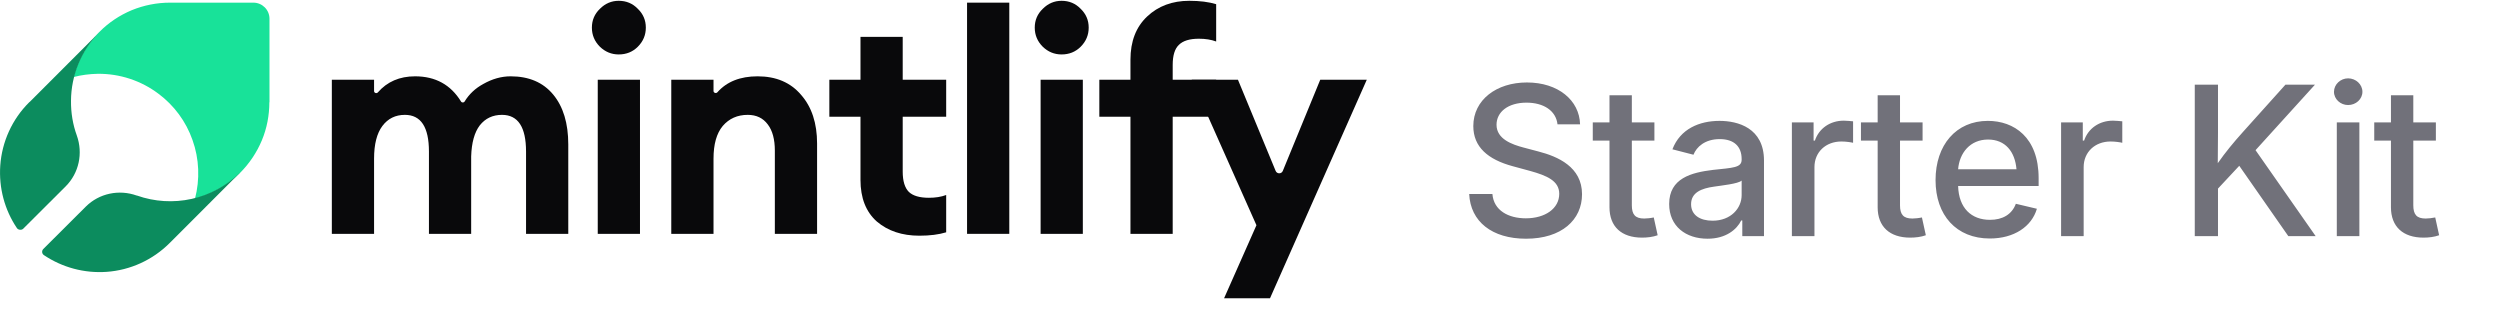
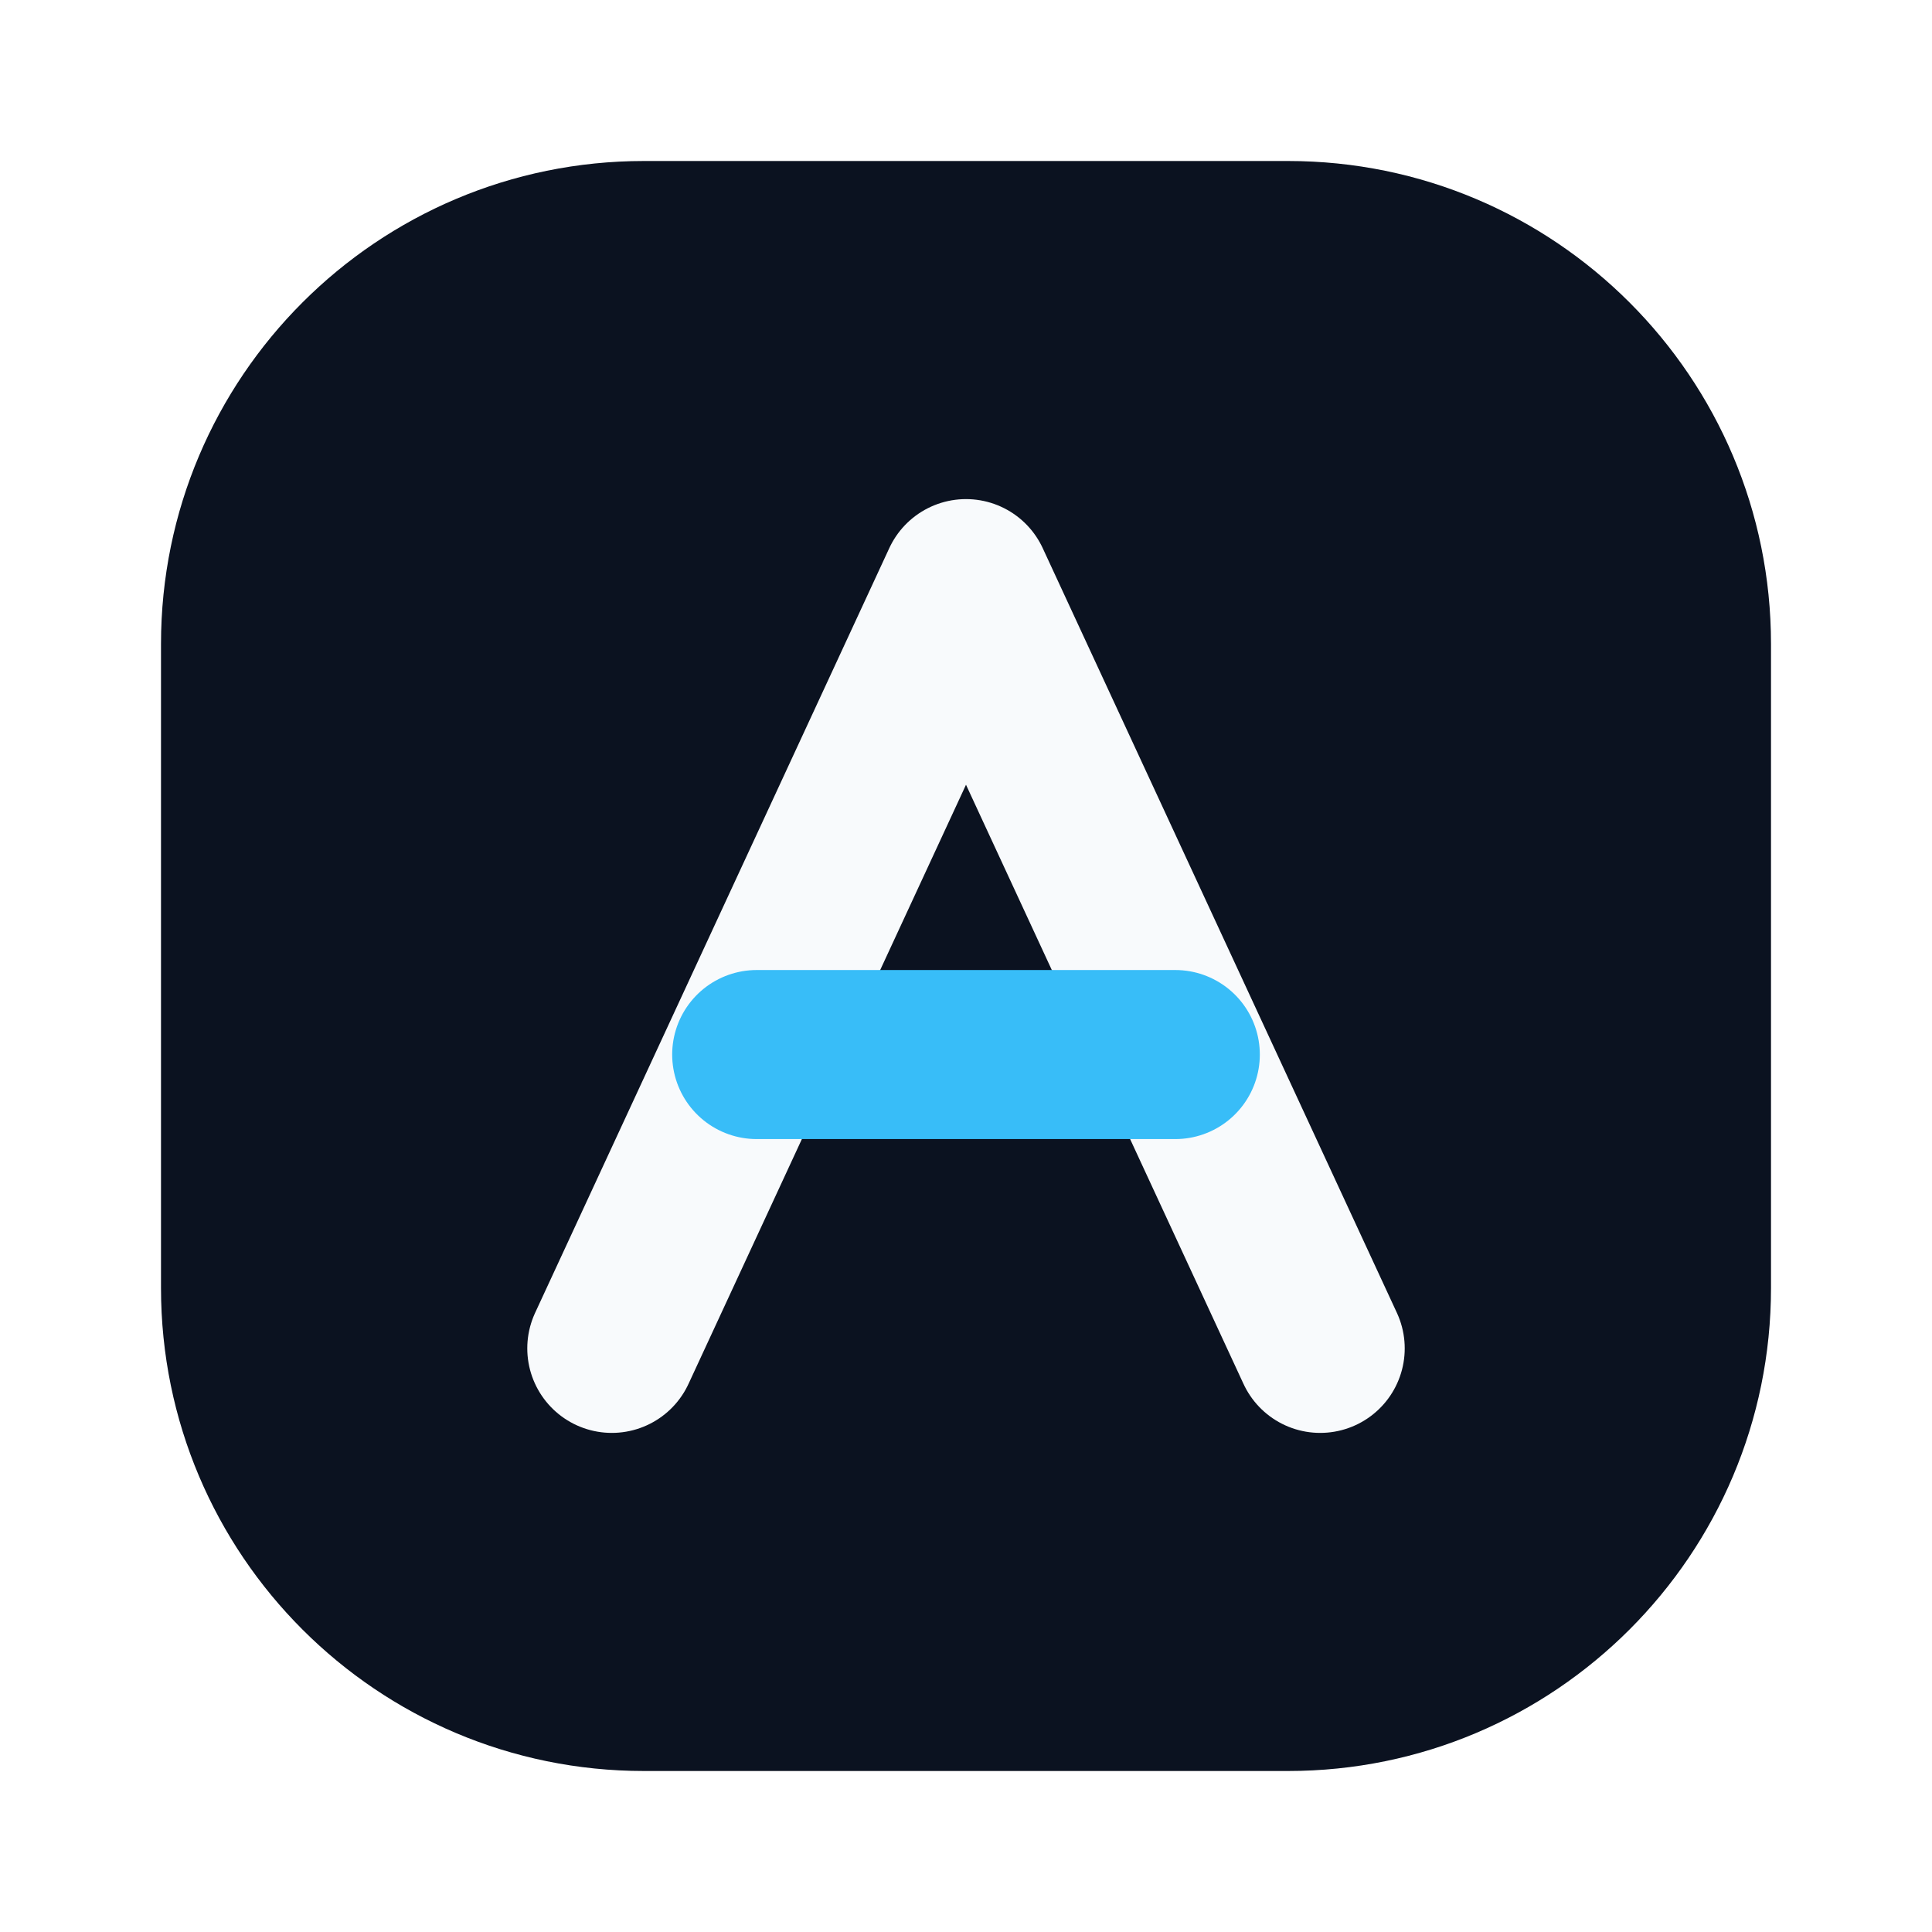
- <svg xmlns="http://www.w3.org/2000/svg" width="180" height="23" viewBox="0 0 180 23" fill="none">
-   <path d="M91.44 21.476H88.133L90.464 16.216L85.802 5.74H89.132L91.847 12.307C91.943 12.536 92.268 12.536 92.362 12.306L95.058 5.74H98.409L91.44 21.476Z" fill="#09090B" />
-   <path d="M81.393 16.837V8.403H79.152V5.74H81.393V4.297C81.393 2.98 81.792 1.944 82.592 1.19C83.391 0.435 84.404 0.058 85.633 0.058C86.387 0.058 87.031 0.139 87.564 0.302V2.988C87.208 2.854 86.794 2.788 86.32 2.788C85.655 2.788 85.174 2.936 84.878 3.232C84.582 3.513 84.434 3.994 84.434 4.674V5.74H87.564V8.403H84.434V16.837H81.393Z" fill="#09090B" />
-   <path d="M76.433 3.92C75.915 3.92 75.463 3.735 75.079 3.365C74.694 2.98 74.502 2.521 74.502 1.989C74.502 1.456 74.694 1.005 75.079 0.635C75.463 0.25 75.915 0.058 76.433 0.058C76.98 0.058 77.438 0.25 77.809 0.635C78.193 1.005 78.386 1.456 78.386 1.989C78.386 2.521 78.193 2.98 77.809 3.365C77.438 3.735 76.98 3.92 76.433 3.92ZM74.924 16.837V5.74H77.964V16.837H74.924Z" fill="#09090B" />
-   <path d="M69.628 16.837V0.191H72.669V16.837H69.628Z" fill="#09090B" />
-   <path d="M66.194 16.97C64.951 16.97 63.93 16.63 63.131 15.949C62.347 15.254 61.955 14.255 61.955 12.953V8.403H59.713V5.74H61.955V2.655H64.995V5.74H68.125V8.403H64.995V12.354C64.995 13.034 65.143 13.523 65.439 13.819C65.735 14.1 66.216 14.24 66.882 14.24C67.355 14.24 67.769 14.174 68.125 14.04V16.726C67.592 16.889 66.948 16.97 66.194 16.97Z" fill="#09090B" />
-   <path d="M48.332 16.837V5.74H51.373V6.551C51.373 6.688 51.559 6.748 51.65 6.646C52.328 5.879 53.293 5.495 54.546 5.495C55.878 5.495 56.921 5.939 57.676 6.827C58.445 7.7 58.83 8.869 58.83 10.334V16.837H55.789V10.844C55.789 10.03 55.619 9.402 55.279 8.958C54.939 8.499 54.458 8.27 53.836 8.27C53.096 8.27 52.497 8.536 52.038 9.069C51.594 9.601 51.373 10.386 51.373 11.421V16.837H48.332Z" fill="#09090B" />
-   <path d="M44.547 3.92C44.029 3.92 43.578 3.735 43.193 3.365C42.809 2.98 42.616 2.521 42.616 1.989C42.616 1.456 42.809 1.005 43.193 0.635C43.578 0.25 44.029 0.058 44.547 0.058C45.095 0.058 45.553 0.25 45.923 0.635C46.308 1.005 46.5 1.456 46.5 1.989C46.5 2.521 46.308 2.98 45.923 3.365C45.553 3.735 45.095 3.92 44.547 3.92ZM43.038 16.837V5.74H46.079V16.837H43.038Z" fill="#09090B" />
-   <path d="M37.875 16.837V10.911C37.875 9.15 37.298 8.27 36.144 8.27C35.478 8.27 34.945 8.521 34.546 9.024C34.161 9.527 33.954 10.275 33.924 11.266V16.837H30.884V10.911C30.884 9.15 30.306 8.27 29.152 8.27C28.472 8.27 27.932 8.536 27.532 9.069C27.133 9.601 26.933 10.386 26.933 11.421V16.837H23.892V5.74H26.933V6.559C26.933 6.695 27.116 6.755 27.206 6.652C27.878 5.881 28.771 5.495 29.885 5.495C31.349 5.495 32.452 6.1 33.193 7.309C33.252 7.404 33.395 7.403 33.454 7.307C33.774 6.78 34.219 6.361 34.79 6.05C35.441 5.68 36.099 5.495 36.765 5.495C38.082 5.495 39.103 5.932 39.828 6.805C40.553 7.678 40.916 8.876 40.916 10.4V16.837H37.875Z" fill="#09090B" />
-   <path d="M19.403 7.362V1.35C19.403 0.705 18.879 0.191 18.244 0.191H12.235C11.291 0.191 10.357 0.378 9.487 0.733C8.618 1.098 7.824 1.621 7.16 2.295L7.114 2.341C6.235 3.23 5.609 4.333 5.291 5.548C5.861 5.399 6.45 5.324 7.039 5.314C8.609 5.296 10.151 5.801 11.403 6.745C12.534 7.586 13.394 8.746 13.861 10.083C14.347 11.438 14.403 12.916 14.039 14.309C15.244 13.991 16.356 13.364 17.244 12.486L17.291 12.439C17.954 11.775 18.487 10.98 18.851 10.111C19.216 9.241 19.393 8.306 19.393 7.362H19.403Z" fill="#18E299" />
-   <path d="M5.112 7.26C5.121 5.416 5.857 3.646 7.151 2.324L2.151 7.326C2.133 7.344 2.114 7.354 2.095 7.372C0.876 8.583 0.14 10.204 0.019 11.918C-0.092 13.52 0.327 15.103 1.22 16.426C1.306 16.552 1.537 16.593 1.667 16.472L4.73 13.417C5.689 12.458 5.987 11.033 5.531 9.757C5.242 8.965 5.103 8.117 5.112 7.26Z" fill="#0C8C5E" />
-   <path d="M17.262 12.44C16.303 13.38 15.102 14.032 13.799 14.321C12.486 14.61 11.127 14.526 9.861 14.079C9.861 14.079 9.851 14.079 9.842 14.079C8.567 13.622 7.142 13.921 6.183 14.871L3.12 17.926C2.99 18.056 3.009 18.27 3.167 18.373C4.489 19.258 6.072 19.686 7.673 19.574C9.386 19.453 10.997 18.717 12.216 17.497L12.263 17.451L17.262 12.449V12.44Z" fill="#0C8C5E" />
-   <text x="105" y="17" font-family="Inter, ui-sans-serif, system-ui, -apple-system, sans-serif" font-size="15" font-weight="500" fill="#71717A" letter-spacing="-0.01em">Starter Kit</text>
+ <svg xmlns="http://www.w3.org/2000/svg" viewBox="0 0 48 48" width="48" height="48">
+   <rect x="4" y="4" width="40" height="40" rx="12" fill="#0B1220" />
+   <path d="M15.2 33.5L24 14.5L32.8 33.5" fill="none" stroke="#F8FAFC" stroke-width="4.2" stroke-linecap="round" stroke-linejoin="round" />
+   <path d="M18.8 26.2H29.2" stroke="#38BDF8" stroke-width="4.2" stroke-linecap="round" />
</svg>
